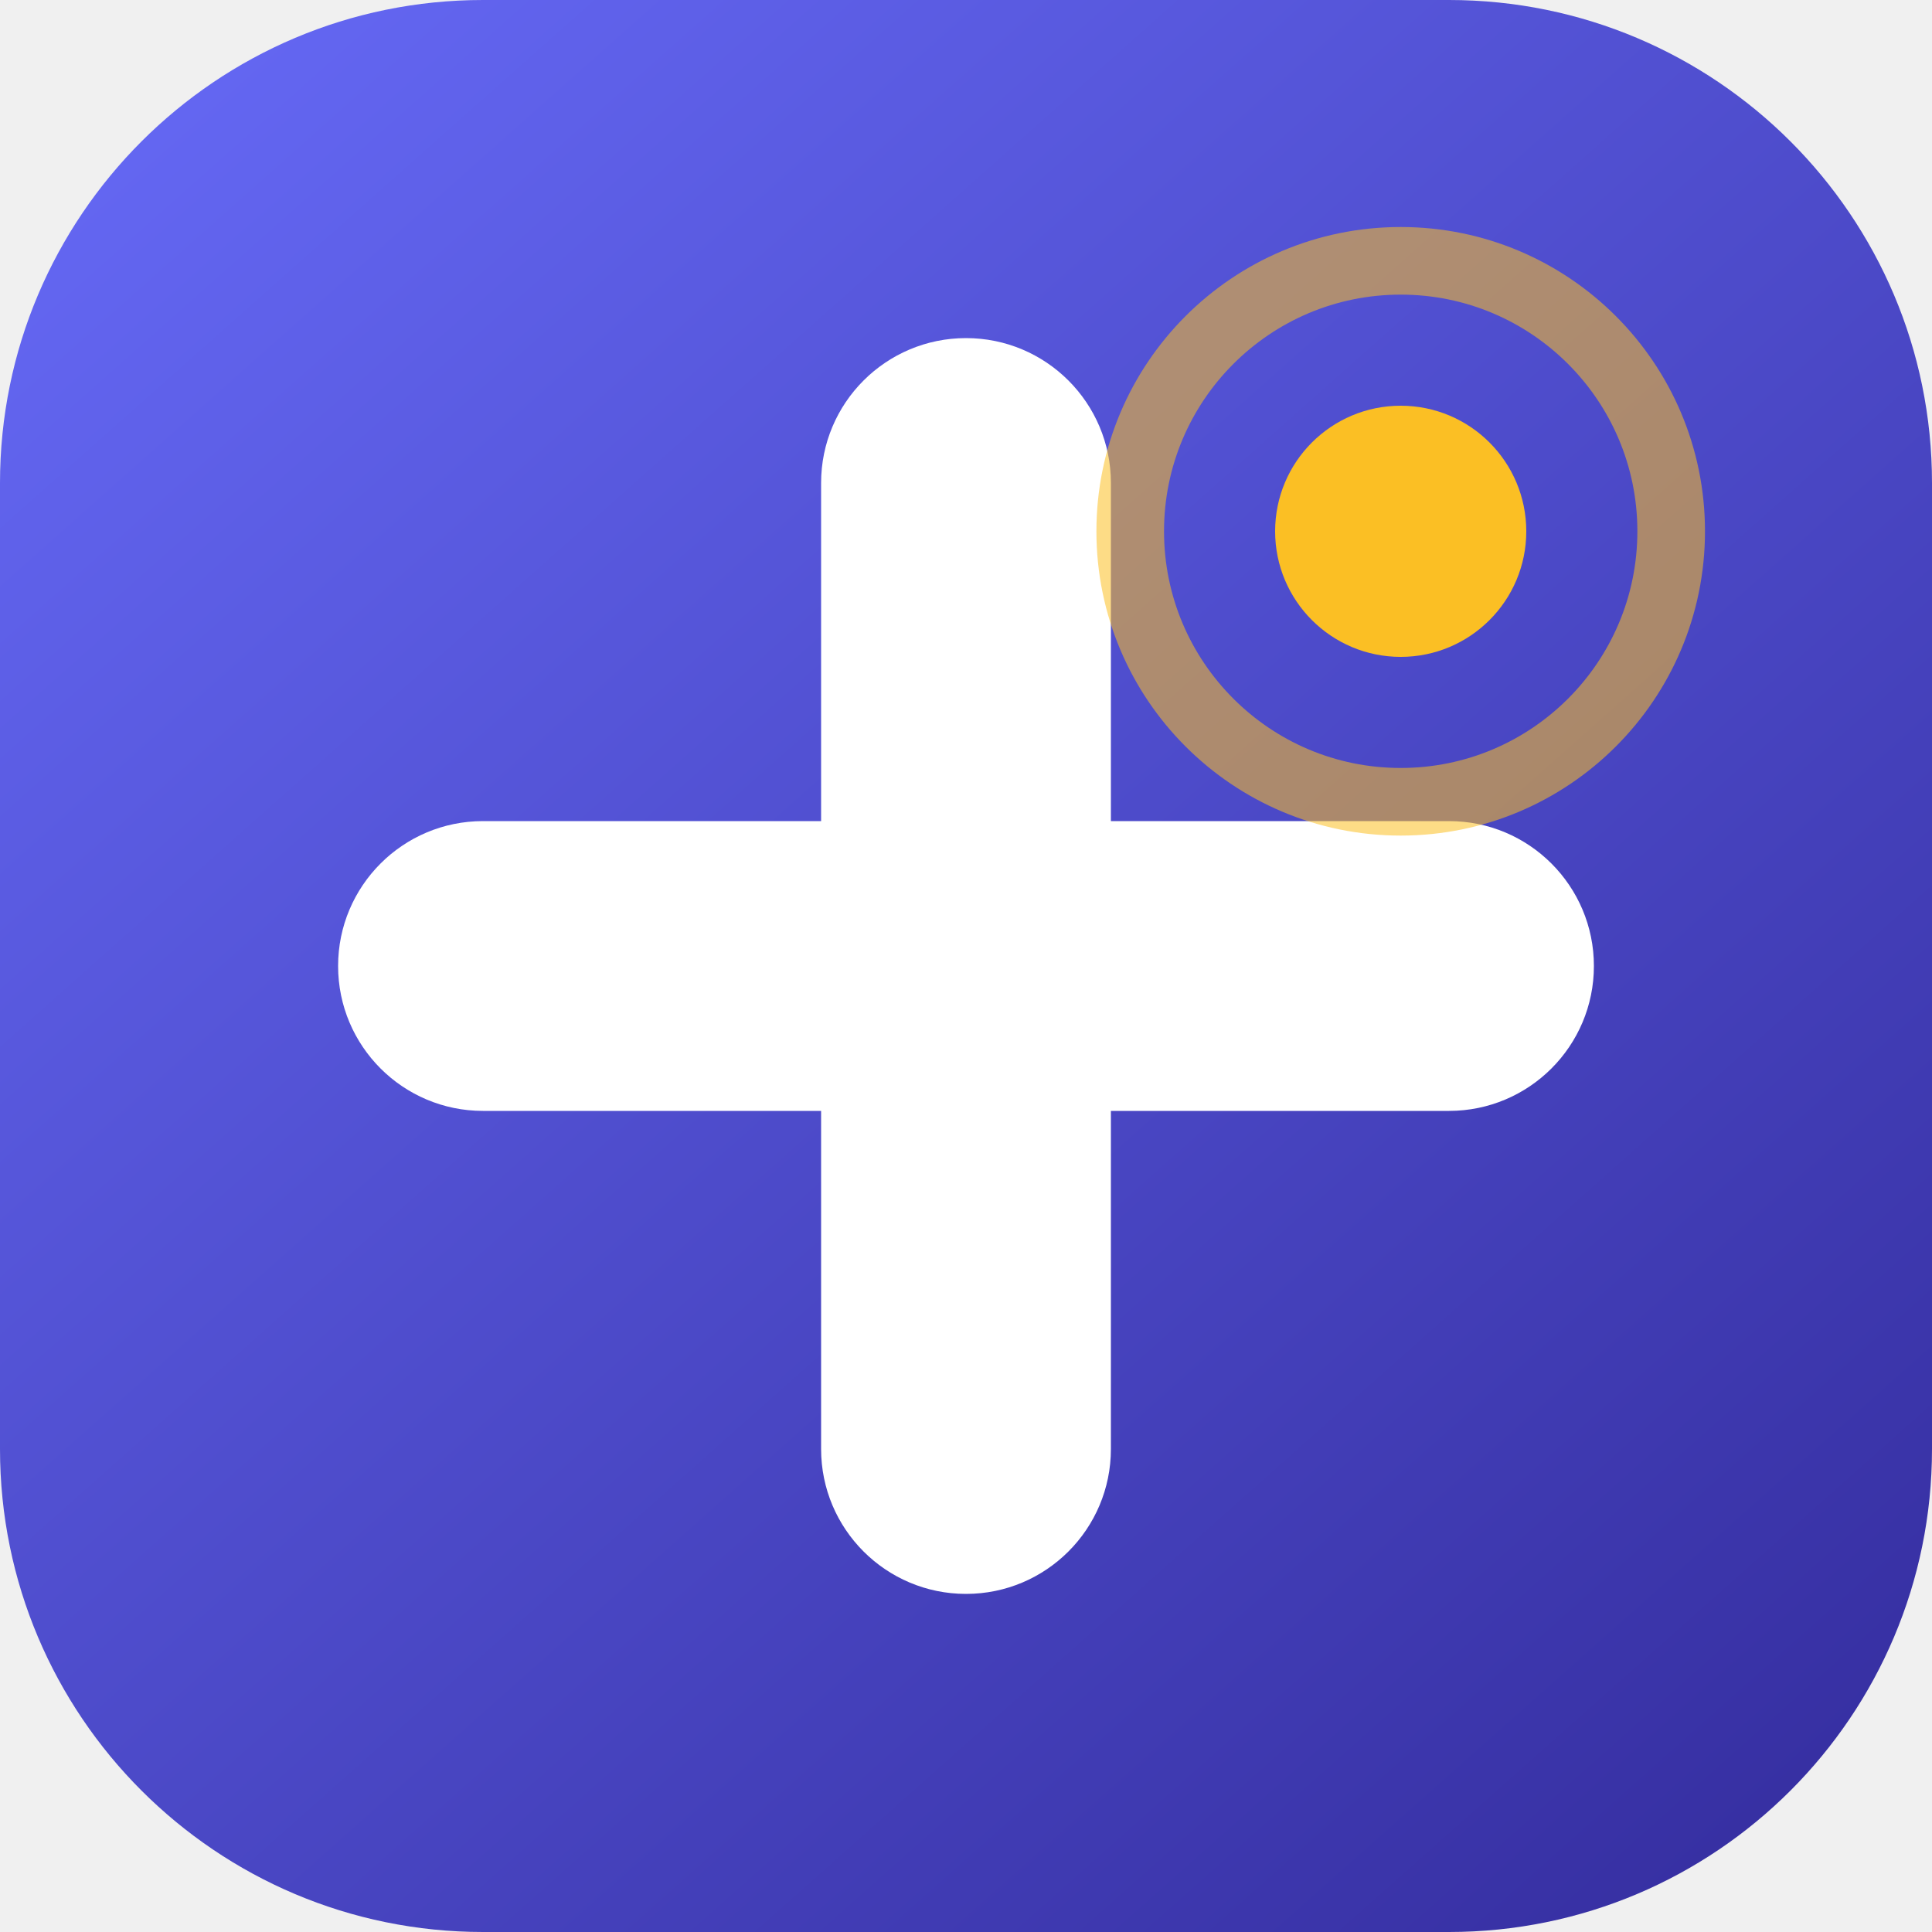
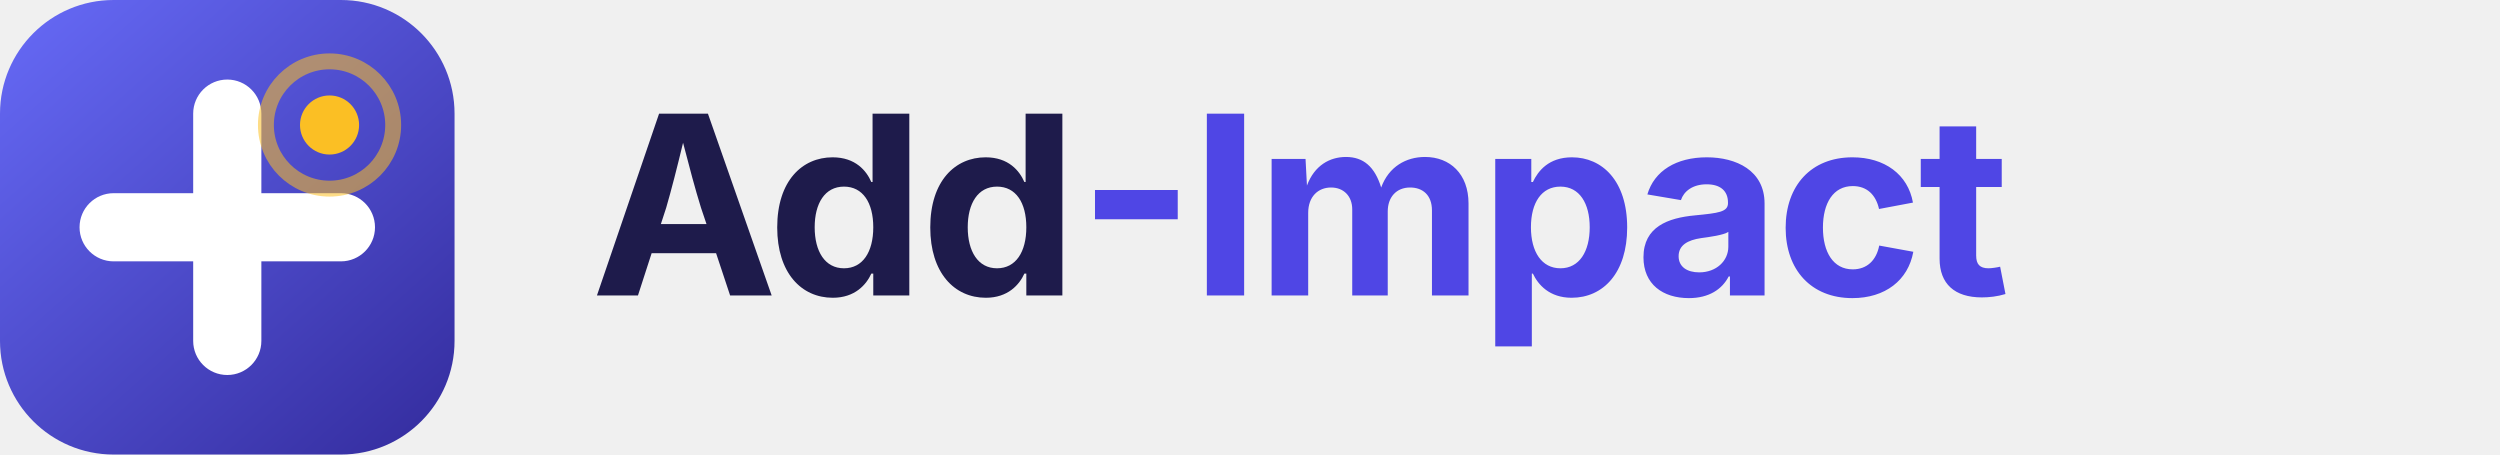
- <svg xmlns="http://www.w3.org/2000/svg" viewBox="0 0 40 40" fill="none">
+ <svg xmlns="http://www.w3.org/2000/svg" viewBox="0 0 220 40" fill="none">
  <defs>
    <linearGradient id="g" x1="4" y1="2" x2="36" y2="38" gradientUnits="userSpaceOnUse">
      <stop stop-color="#6366f1" />
      <stop offset="1" stop-color="#3730a3" />
    </linearGradient>
  </defs>
  <rect width="40" height="40" rx="10" fill="url(#g)" />
  <rect x="7" y="17" width="26" height="6" rx="3" fill="#fff" />
  <rect x="17" y="7" width="6" height="26" rx="3" fill="#fff" />
  <circle cx="29" cy="11" r="5.6" stroke="#fbbf24" stroke-opacity=".55" stroke-width="1.4" />
  <circle cx="29" cy="11" r="2.6" fill="#fbbf24" />
+   <text x="52" y="26" font-family="Inter, 'Segoe UI', Helvetica, Arial, sans-serif" font-size="22" font-weight="700" fill="#1e1b4b" letter-spacing="-0.4">Add<tspan fill="#4f46e5">-Impact</tspan>
+   </text>
</svg>
